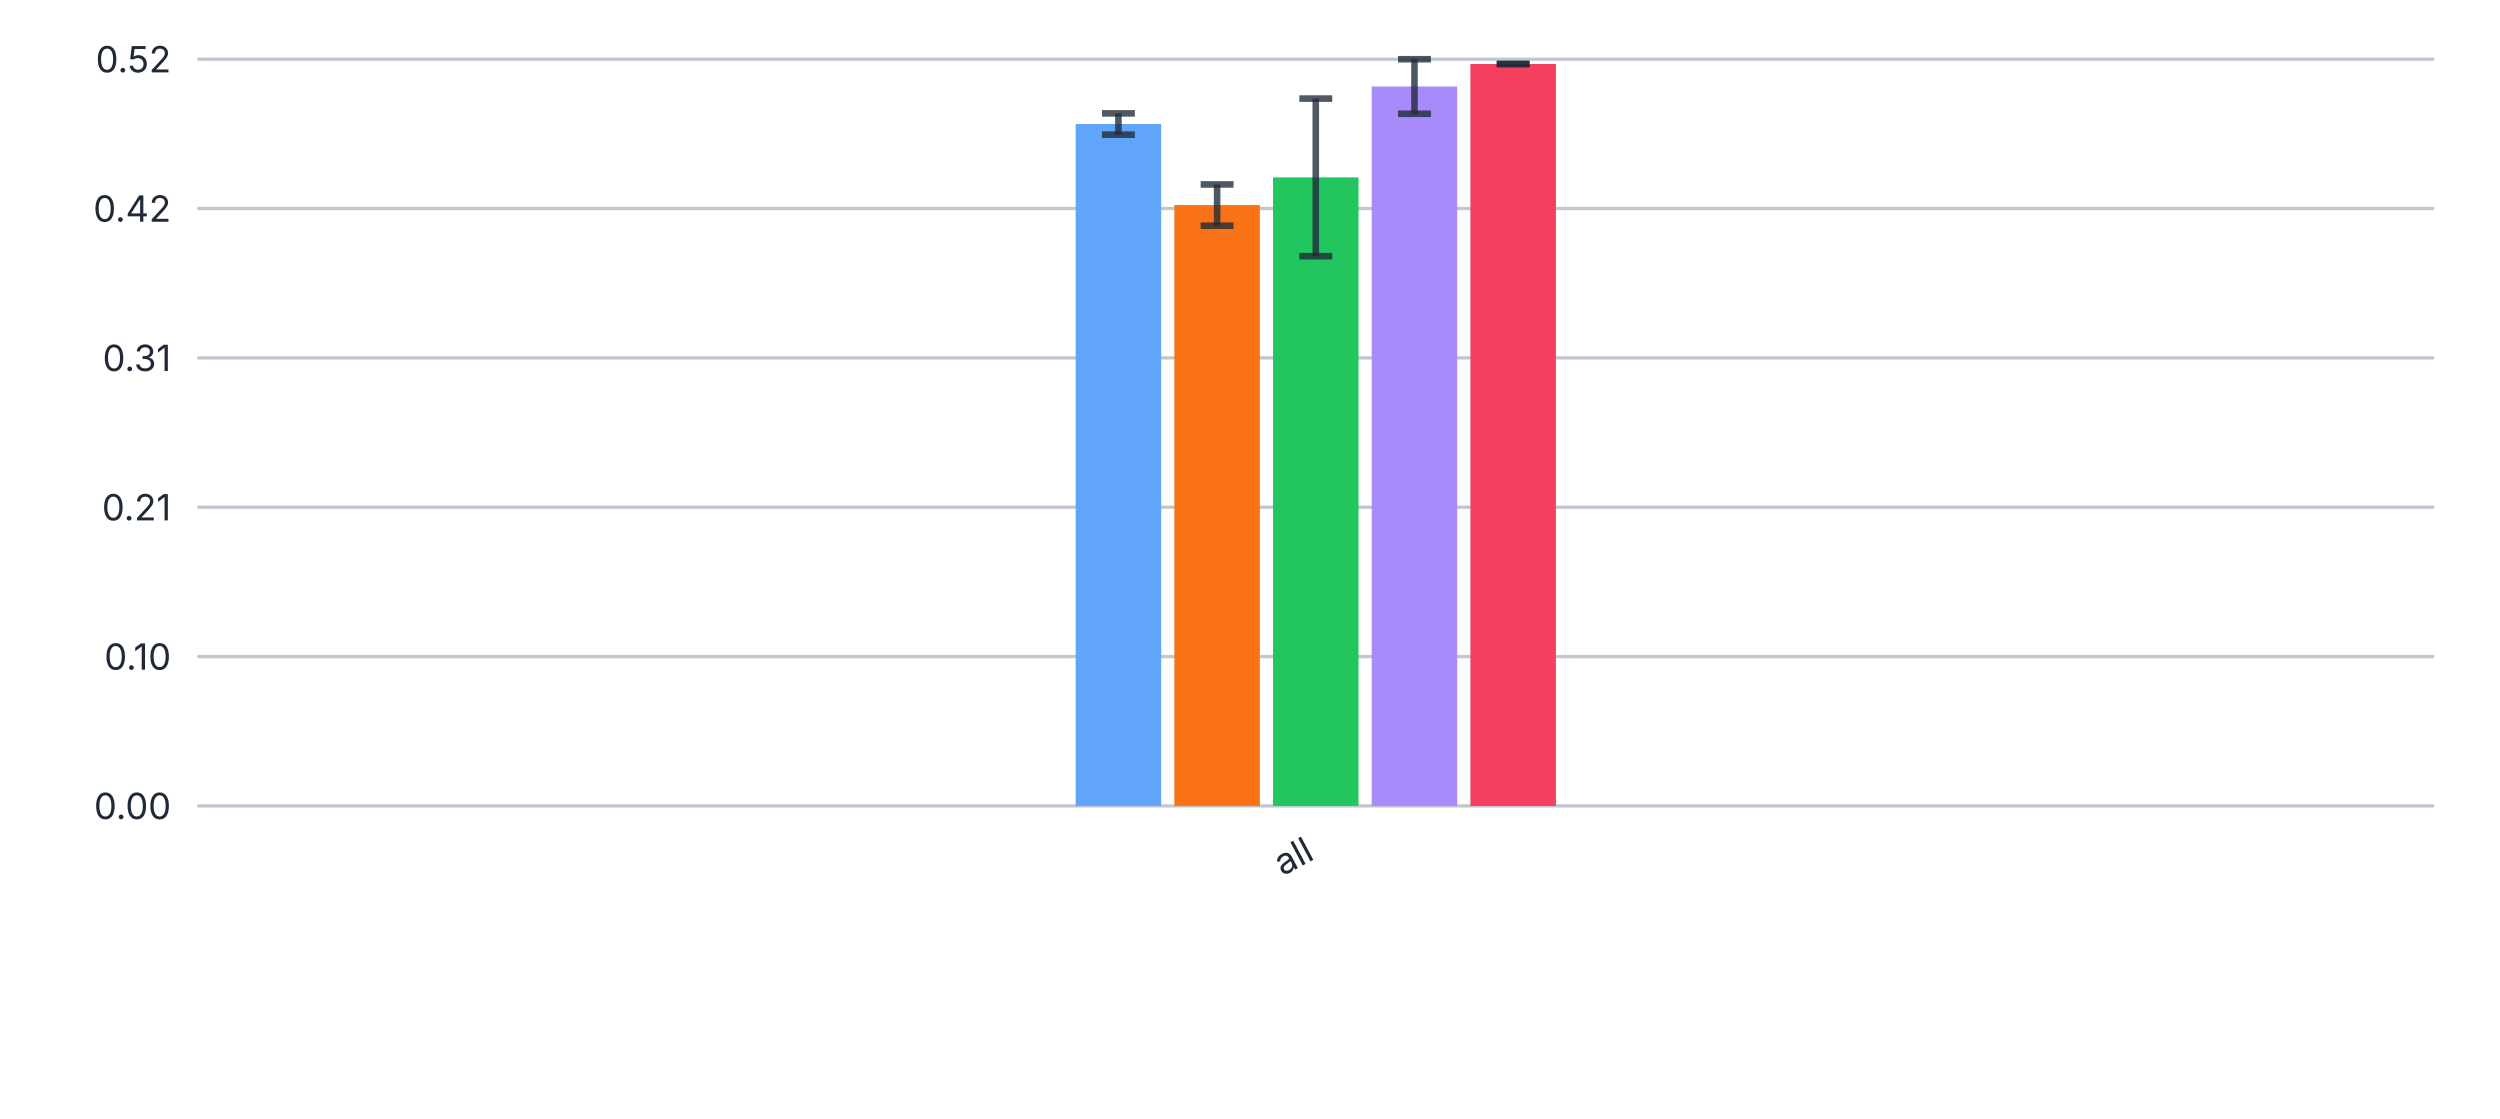
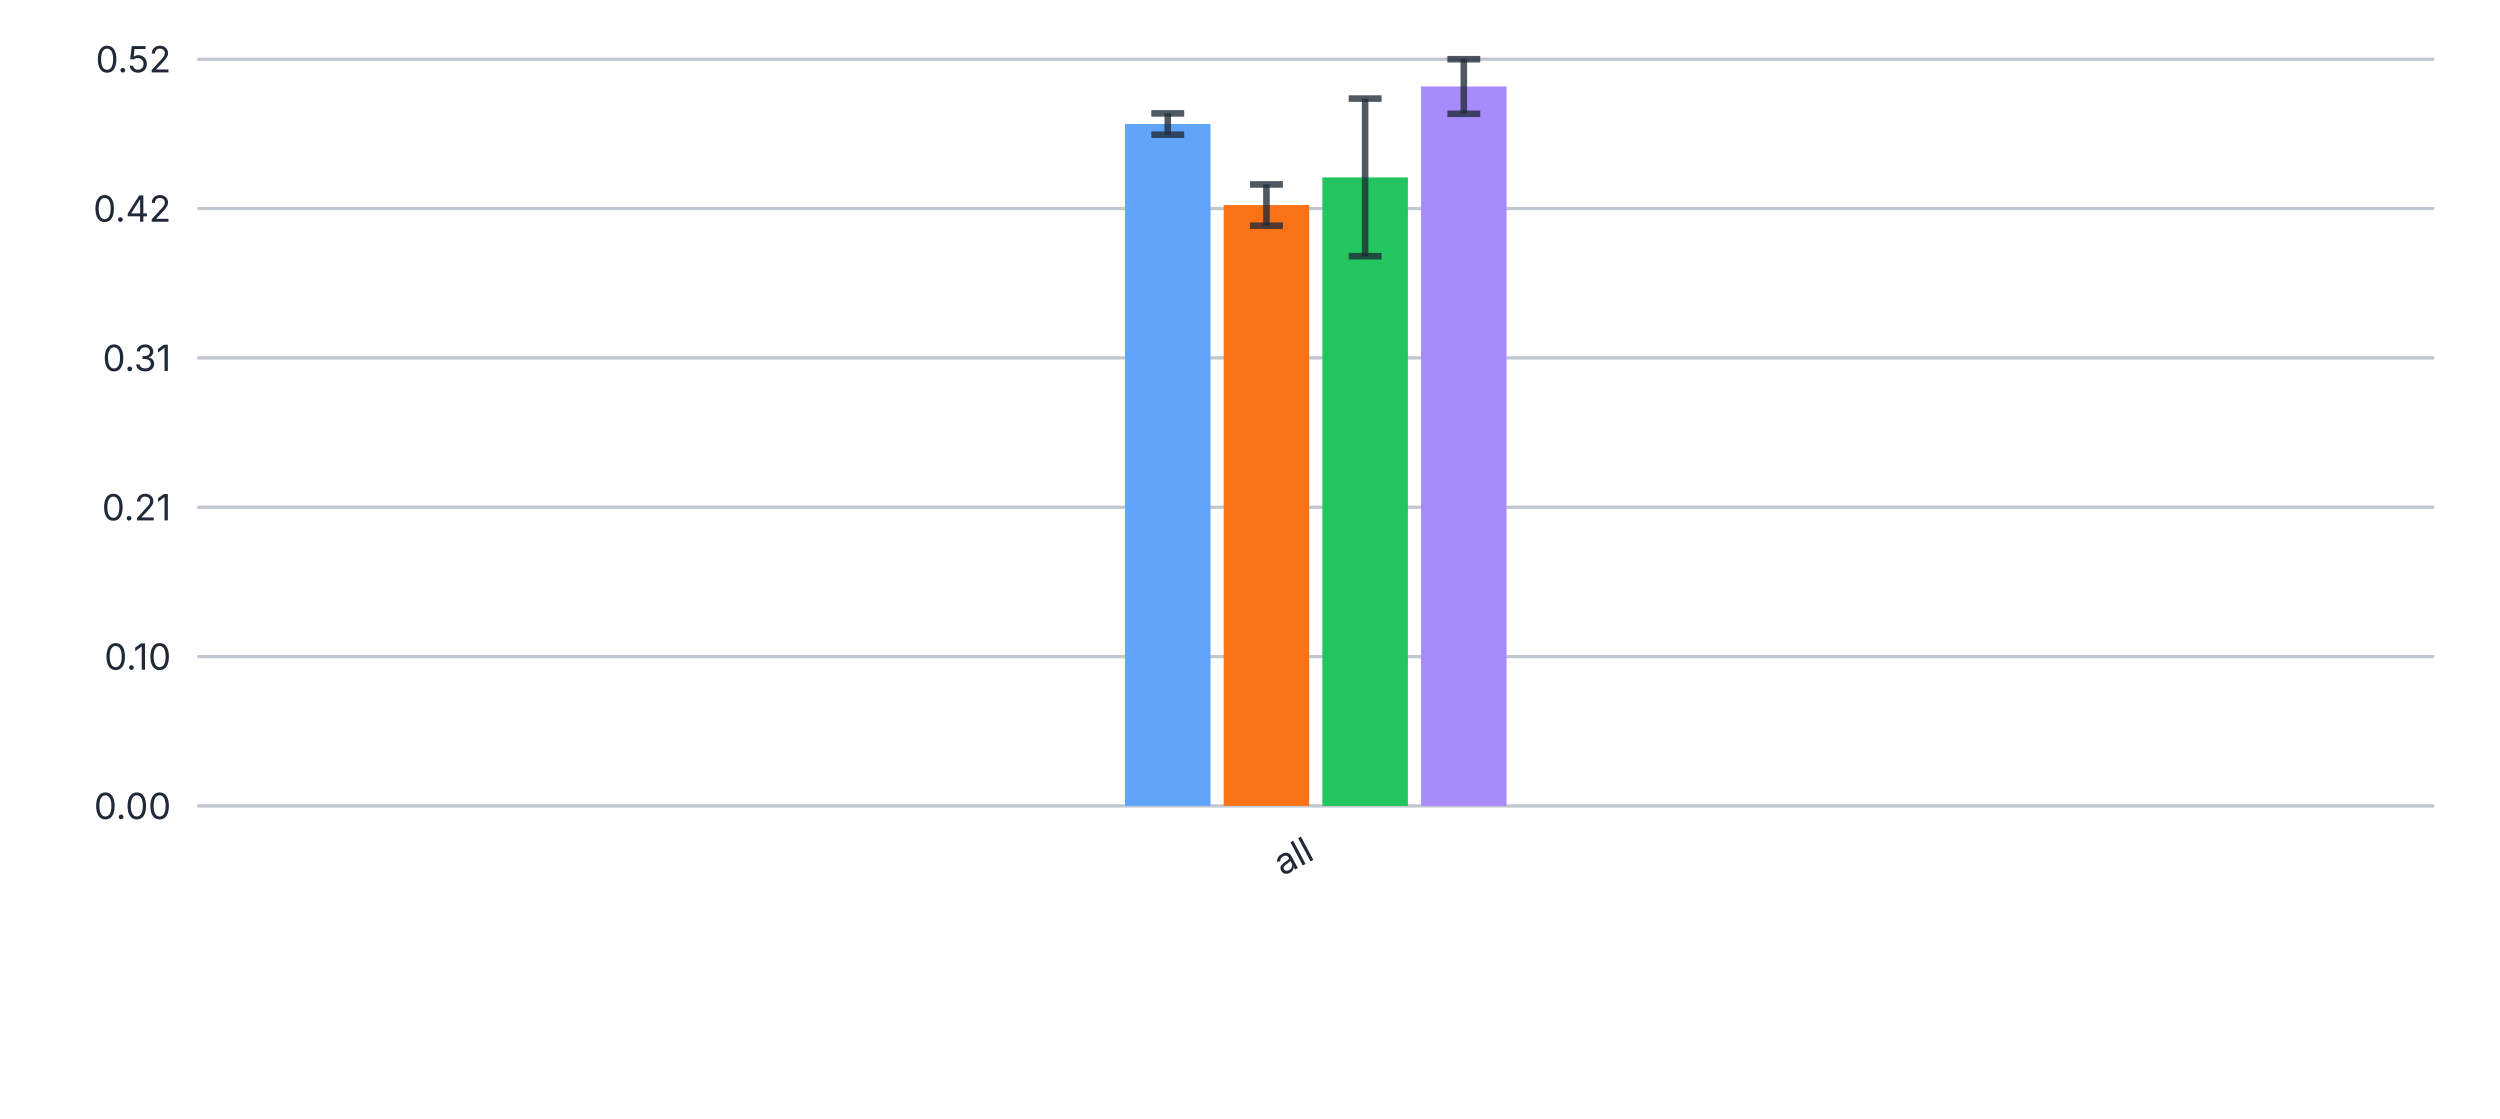
<svg xmlns="http://www.w3.org/2000/svg" width="760" height="340" viewBox="0 0 760 340" style="color: rgb(31, 41, 55); font-family: Inter, Arial, sans-serif; background-color: rgba(0, 0, 0, 0);">
  <rect x="0" y="0" width="760" height="340" fill="rgb(255, 255, 255)" />
  <g transform="translate(0, 0)">
    <line x1="60" x2="740" y1="245" y2="245" stroke="#64748b66" stroke-width="1" />
    <text x="52" y="249" text-anchor="end" fill="currentColor" font-size="11">0.00</text>
    <line x1="60" x2="740" y1="199.6" y2="199.6" stroke="#64748b66" stroke-width="1" />
    <text x="52" y="203.6" text-anchor="end" fill="currentColor" font-size="11">0.10</text>
    <line x1="60" x2="740" y1="154.2" y2="154.2" stroke="#64748b66" stroke-width="1" />
    <text x="52" y="158.2" text-anchor="end" fill="currentColor" font-size="11">0.21</text>
    <line x1="60" x2="740" y1="108.8" y2="108.8" stroke="#64748b66" stroke-width="1" />
    <text x="52" y="112.8" text-anchor="end" fill="currentColor" font-size="11">0.31</text>
    <line x1="60" x2="740" y1="63.4" y2="63.4" stroke="#64748b66" stroke-width="1" />
    <text x="52" y="67.4" text-anchor="end" fill="currentColor" font-size="11">0.42</text>
    <line x1="60" x2="740" y1="18" y2="18" stroke="#64748b66" stroke-width="1" />
    <text x="52" y="22" text-anchor="end" fill="currentColor" font-size="11">0.52</text>
-     <rect x="327" y="37.702" width="26" height="207.298" fill="#60a5fa" style="cursor: crosshair;" />
-     <line x1="340" x2="340" y1="34.47" y2="40.934" stroke="currentColor" stroke-opacity="0.78" stroke-width="2" />
-     <line x1="335" x2="345" y1="34.47" y2="34.47" stroke="currentColor" stroke-opacity="0.78" stroke-width="2" />
-     <line x1="335" x2="345" y1="40.934" y2="40.934" stroke="currentColor" stroke-opacity="0.78" stroke-width="2" />
-     <rect x="357" y="62.343" width="26" height="182.657" fill="#f97316" style="cursor: crosshair;" />
-     <line x1="370" x2="370" y1="56.073" y2="68.614" stroke="currentColor" stroke-opacity="0.78" stroke-width="2" />
-     <line x1="365" x2="375" y1="56.073" y2="56.073" stroke="currentColor" stroke-opacity="0.78" stroke-width="2" />
-     <line x1="365" x2="375" y1="68.614" y2="68.614" stroke="currentColor" stroke-opacity="0.78" stroke-width="2" />
-     <rect x="387" y="53.924" width="26" height="191.076" fill="#22c55e" style="cursor: crosshair;" />
-     <line x1="400" x2="400" y1="29.97" y2="77.879" stroke="currentColor" stroke-opacity="0.78" stroke-width="2" />
-     <line x1="395" x2="405" y1="29.97" y2="29.97" stroke="currentColor" stroke-opacity="0.78" stroke-width="2" />
-     <line x1="395" x2="405" y1="77.879" y2="77.879" stroke="currentColor" stroke-opacity="0.78" stroke-width="2" />
-     <rect x="417" y="26.296" width="26" height="218.704" fill="#a78bfa" style="cursor: crosshair;" />
-     <line x1="430" x2="430" y1="18" y2="34.593" stroke="currentColor" stroke-opacity="0.78" stroke-width="2" />
-     <line x1="425" x2="435" y1="18" y2="18" stroke="currentColor" stroke-opacity="0.78" stroke-width="2" />
-     <line x1="425" x2="435" y1="34.593" y2="34.593" stroke="currentColor" stroke-opacity="0.78" stroke-width="2" />
-     <rect x="447" y="19.451" width="26" height="225.549" fill="#f43f5e" style="cursor: crosshair;" />
-     <line x1="460" x2="460" y1="19.451" y2="19.451" stroke="currentColor" stroke-opacity="0.78" stroke-width="2" />
-     <line x1="455" x2="465" y1="19.451" y2="19.451" stroke="currentColor" stroke-opacity="0.78" stroke-width="2" />
-     <line x1="455" x2="465" y1="19.451" y2="19.451" stroke="currentColor" stroke-opacity="0.78" stroke-width="2" />
+     <rect x="342" y="37.702" width="26" height="207.298" fill="#60a5fa" style="cursor: crosshair;" />
+     <line x1="355" x2="355" y1="34.47" y2="40.934" stroke="currentColor" stroke-opacity="0.78" stroke-width="2" />
+     <line x1="350" x2="360" y1="34.47" y2="34.47" stroke="currentColor" stroke-opacity="0.78" stroke-width="2" />
+     <line x1="350" x2="360" y1="40.934" y2="40.934" stroke="currentColor" stroke-opacity="0.78" stroke-width="2" />
+     <rect x="372" y="62.343" width="26" height="182.657" fill="#f97316" style="cursor: crosshair;" />
+     <line x1="385" x2="385" y1="56.073" y2="68.614" stroke="currentColor" stroke-opacity="0.78" stroke-width="2" />
+     <line x1="380" x2="390" y1="56.073" y2="56.073" stroke="currentColor" stroke-opacity="0.78" stroke-width="2" />
+     <line x1="380" x2="390" y1="68.614" y2="68.614" stroke="currentColor" stroke-opacity="0.78" stroke-width="2" />
+     <rect x="402" y="53.924" width="26" height="191.076" fill="#22c55e" style="cursor: crosshair;" />
+     <line x1="415" x2="415" y1="29.97" y2="77.879" stroke="currentColor" stroke-opacity="0.78" stroke-width="2" />
+     <line x1="410" x2="420" y1="29.97" y2="29.97" stroke="currentColor" stroke-opacity="0.78" stroke-width="2" />
+     <line x1="410" x2="420" y1="77.879" y2="77.879" stroke="currentColor" stroke-opacity="0.78" stroke-width="2" />
+     <rect x="432" y="26.296" width="26" height="218.704" fill="#a78bfa" style="cursor: crosshair;" />
+     <line x1="445" x2="445" y1="18" y2="34.593" stroke="currentColor" stroke-opacity="0.78" stroke-width="2" />
+     <line x1="440" x2="450" y1="18" y2="18" stroke="currentColor" stroke-opacity="0.78" stroke-width="2" />
+     <line x1="440" x2="450" y1="34.593" y2="34.593" stroke="currentColor" stroke-opacity="0.78" stroke-width="2" />
    <text x="400" y="261" transform="rotate(-28 400 261)" text-anchor="end" fill="currentColor" font-size="11">all</text>
  </g>
</svg>
